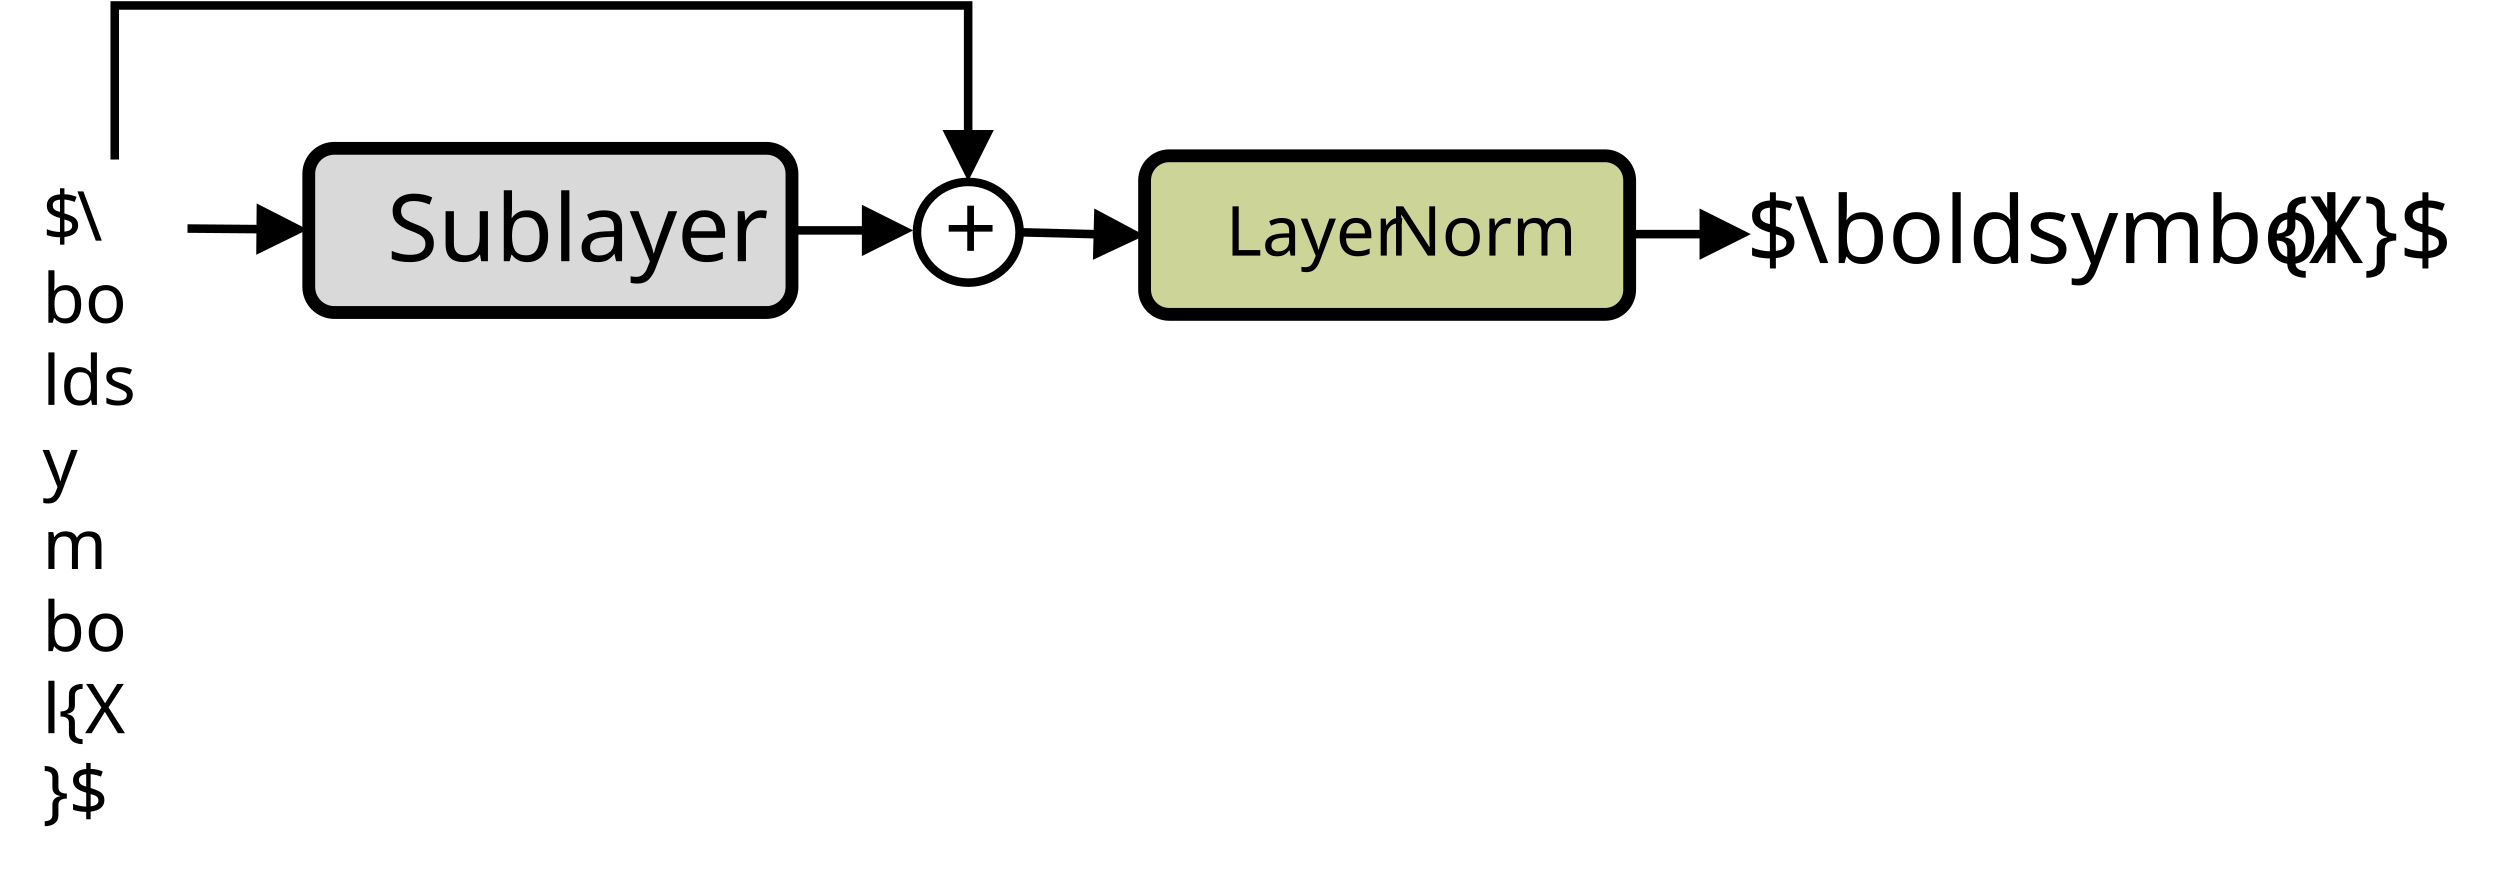
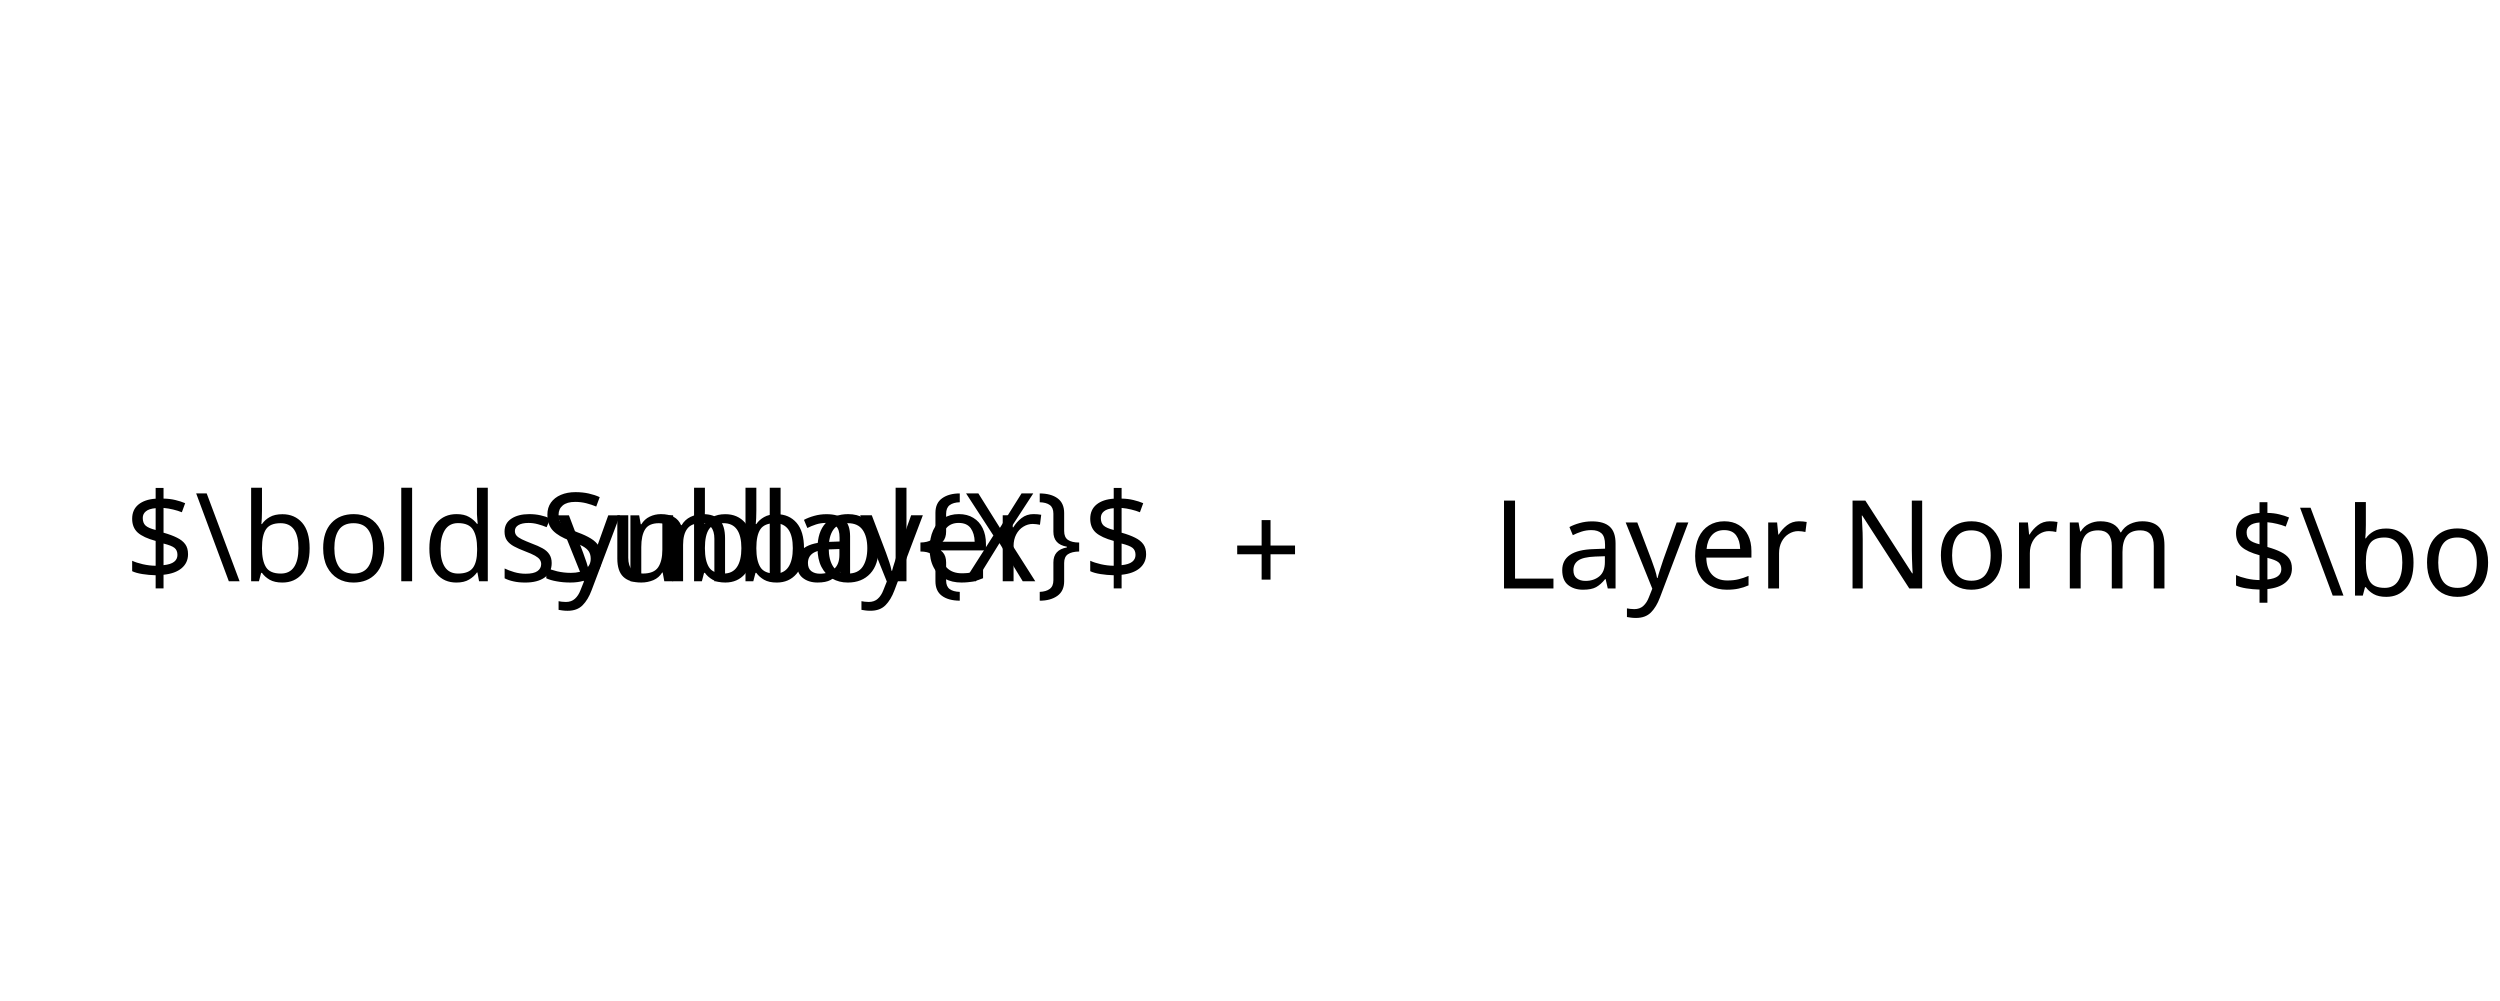
- <svg xmlns="http://www.w3.org/2000/svg" width="1340" height="470" xml:space="preserve" overflow="hidden">
-   <defs>
-     <clipPath id="clip0">
-       <rect x="887" y="61" width="1340" height="470" />
+ <svg xmlns="http://www.w3.org/2000/svg" width="257.769" height="103.108" xml:space="preserve" overflow="hidden" version="1.1" id="svg61">
+   <g id="g1175" transform="matrix(0.5595599,0,0,0.5595599,11.51527,27.84486)">
+     <path d="m 613.5,96.715 c 0,-7.299 5.92,-13.215 13.21,-13.215 h 233.57 c 7.3,0 13.22,5.916 13.22,13.215 v 58.57 c 0,7.299 -5.92,13.215 -13.22,13.215 H 626.71 c -7.29,0 -13.21,-5.916 -13.21,-13.215 z" stroke="#000000" stroke-width="6.875" stroke-miterlimit="8" fill="#ccd497" fill-rule="evenodd" id="path7" clip-path="url(#clipPath425)" transform="matrix(0.4273851,0,0,0.4273851,-10.00348,-0.2771592)" style="stroke-width:3.12;stroke-dasharray:none" />
+     <path d="m 165.5,93.181 c 0,-7.556 6.13,-13.681 13.68,-13.681 h 231.64 c 7.55,0 13.68,6.125 13.68,13.681 v 60.638 c 0,7.556 -6.13,13.681 -13.68,13.681 H 179.18 c -7.55,0 -13.68,-6.125 -13.68,-13.681 z" stroke="#000000" stroke-width="6.875" stroke-miterlimit="8" fill="#d9d9d9" fill-rule="evenodd" id="path13" clip-path="url(#clipPath419)" transform="matrix(0.4273851,0,0,0.4273851,-10.00348,-0.2771592)" style="stroke-width:3.12;stroke-dasharray:none" />
+     <path d="m 424.5,121.208 42.04,0.001 v 4.583 H 424.5 Z m 37.46,-11.458 27.5,13.75 -27.5,13.75 z" id="path17" clip-path="url(#clipPath413)" transform="matrix(0.4273851,0,0,0.4273851,-10.00348,-0.2771592)" style="stroke:none;stroke-width:0;stroke-dasharray:none" />
+     <path d="m 873.5,123.208 42.04,0.001 v 4.583 H 873.5 Z m 37.46,-11.458 27.5,13.751 -27.5,13.749 z" id="path19" clip-path="url(#clipPath407)" transform="matrix(0.4273851,0,0,0.4273851,-10.00348,-0.2771592)" style="stroke:none;stroke-width:0;stroke-dasharray:none" />
+     <path d="M 63.792,85.5 V 2.94 L 61.5,5.232 h 457.428 l -2.291,-2.292 v 71.317 h 4.583 V 0.648 H 59.208 V 85.5 Z M 505.178,69.674 l 13.75,27.5 13.75,-27.5 z" id="path21" clip-path="url(#clipPath401)" transform="matrix(0.4273851,0,0,0.4273851,-10.00348,-0.2771592)" style="stroke:none;stroke-width:0;stroke-dasharray:none" />
+     <path d="m 546.56,122.209 44.24,1.119 -0.11,4.582 -44.25,-1.119 z m 39.95,-10.451 27.14,14.441 -27.84,13.05 z" id="path23" clip-path="url(#clipPath395)" transform="matrix(0.4273851,0,0,0.4273851,-10.00348,-0.2771592)" style="stroke:none;stroke-width:0;stroke-dasharray:none" />
+     <path d="m 491.5,124.5 c 0,-14.912 12.31,-27 27.5,-27 15.19,0 27.5,12.088 27.5,27 0,14.912 -12.31,27 -27.5,27 -15.19,0 -27.5,-12.088 -27.5,-27 z" stroke="#000000" stroke-width="4.583" stroke-miterlimit="8" fill="none" fill-rule="evenodd" id="path25" clip-path="url(#clipPath389)" transform="matrix(0.4273851,0,0,0.4273851,-10.00348,-0.2771592)" style="stroke-width:3.12;stroke-dasharray:none" />
+     <path d="m 100.519,120.208 41.541,0.343 -0.04,4.583 -41.539,-0.342 z m 37.051,-11.153 27.38,13.976 -27.61,13.523 z" id="path57" clip-path="url(#clipPath383)" transform="matrix(0.4273851,0,0,0.4273851,-10.00348,-0.2771592)" />
+     <text font-family="Calibri, Calibri_MSFontService, sans-serif" font-weight="400" font-size="21.369px" id="text27" x="206.253" y="59.557" style="font-style:normal;font-variant:normal;font-weight:normal;font-stretch:normal;font-size:22.677px;font-family:Calibri, Calibri_MSFontService, sans-serif;-inkscape-font-specification:'Calibri, Calibri_MSFontService, sans-serif, Normal';font-variant-ligatures:normal;font-variant-caps:normal;font-variant-numeric:normal;font-variant-east-asian:normal;stroke-width:0.427">+</text>
+     <text font-family="'Calibri Light', 'Calibri Light_MSFontService', sans-serif" font-weight="300" font-size="15.813px" id="text433" x="254.357" y="58.666" style="font-style:normal;font-variant:normal;font-weight:normal;font-stretch:normal;font-size:22.677px;font-family:Calibri, Calibri_MSFontService, sans-serif;-inkscape-font-specification:'Calibri, Calibri_MSFontService, sans-serif, Normal';font-variant-ligatures:normal;font-variant-caps:normal;font-variant-numeric:normal;font-variant-east-asian:normal;stroke-width:0.427">Layer Norm </text>
+     <text font-family="'Calibri Light', 'Calibri Light_MSFontService', sans-serif" font-weight="300" font-size="21.369px" id="text439" x="78.926" y="57.342" style="font-style:normal;font-variant:normal;font-weight:normal;font-stretch:normal;font-size:22.677px;font-family:'Calibri Light', 'Calibri Light_MSFontService', sans-serif;-inkscape-font-specification:'Calibri Light, Calibri Light_MSFontService, sans-serif, Normal';font-variant-ligatures:normal;font-variant-caps:normal;font-variant-numeric:normal;font-variant-east-asian:normal;stroke-width:0.427">Sublayer</text>
+     <text font-family="Calibri, Calibri_MSFontService, sans-serif" font-weight="400" font-size="21.369px" id="text453" x="390.038" y="59.984" style="font-style:normal;font-variant:normal;font-weight:normal;font-stretch:normal;font-size:22.677px;font-family:Calibri, Calibri_MSFontService, sans-serif;-inkscape-font-specification:'Calibri, Calibri_MSFontService, sans-serif, Normal';font-variant-ligatures:normal;font-variant-caps:normal;font-variant-numeric:normal;font-variant-east-asian:normal;stroke-width:0.427">
+       <tspan id="tspan1139" x="390.038" y="59.984">$\boldsymbol{X}$</tspan>
+     </text>
+     <text font-family="Calibri, Calibri_MSFontService, sans-serif" font-weight="400" font-size="15.813px" id="text461" x="2.368" y="57.347" style="font-style:normal;font-variant:normal;font-weight:normal;font-stretch:normal;font-size:22.677px;font-family:Calibri, Calibri_MSFontService, sans-serif;-inkscape-font-specification:'Calibri, Calibri_MSFontService, sans-serif, Normal';font-variant-ligatures:normal;font-variant-caps:normal;font-variant-numeric:normal;font-variant-east-asian:normal;stroke:none;stroke-width:0;stroke-dasharray:none">$\boldsymbol{X}$</text>
+   </g>
+   <defs id="defs5">
+     <rect x="416.988" y="135.081" width="229.05" height="40.72" id="rect1143" />
+     <clipPath clipPathUnits="userSpaceOnUse" id="clipPath383">
+       <g id="g387">
+         <rect x="0" y="0" width="1340" height="470" id="rect385" />
+       </g>
+     </clipPath>
+     <clipPath clipPathUnits="userSpaceOnUse" id="clipPath389">
+       <g id="g393">
+         <rect x="0" y="0" width="1340" height="470" id="rect391" />
+       </g>
+     </clipPath>
+     <clipPath clipPathUnits="userSpaceOnUse" id="clipPath395">
+       <g id="g399">
+         <rect x="0" y="0" width="1340" height="470" id="rect397" />
+       </g>
+     </clipPath>
+     <clipPath clipPathUnits="userSpaceOnUse" id="clipPath401">
+       <g id="g405">
+         <rect x="0" y="0" width="1340" height="470" id="rect403" />
+       </g>
+     </clipPath>
+     <clipPath clipPathUnits="userSpaceOnUse" id="clipPath407">
+       <g id="g411">
+         <rect x="0" y="0" width="1340" height="470" id="rect409" />
+       </g>
+     </clipPath>
+     <clipPath clipPathUnits="userSpaceOnUse" id="clipPath413">
+       <g id="g417">
+         <rect x="0" y="0" width="1340" height="470" id="rect415" />
+       </g>
+     </clipPath>
+     <clipPath clipPathUnits="userSpaceOnUse" id="clipPath419">
+       <g id="g423">
+         <rect x="0" y="0" width="1340" height="470" id="rect421" />
+       </g>
+     </clipPath>
+     <clipPath clipPathUnits="userSpaceOnUse" id="clipPath425">
+       <g id="g429">
+         <rect x="0" y="0" width="1340" height="470" id="rect427" />
+       </g>
    </clipPath>
  </defs>
-   <g clip-path="url(#clip0)" transform="translate(-887 -61)">
-     <path d="M1500.5 157.715C1500.5 150.416 1506.42 144.5 1513.71 144.5L1747.28 144.5C1754.58 144.5 1760.5 150.416 1760.5 157.715L1760.5 216.285C1760.5 223.584 1754.58 229.5 1747.28 229.5L1513.71 229.5C1506.42 229.5 1500.5 223.584 1500.5 216.285Z" stroke="#000000" stroke-width="6.875" stroke-miterlimit="8" fill="#CCD497" fill-rule="evenodd" />
-     <text font-family="Calibri Light,Calibri Light_MSFontService,sans-serif" font-weight="300" font-size="37" transform="matrix(1 0 0 1 1544.03 198)">Layer </text>
-     <text font-family="Calibri Light,Calibri Light_MSFontService,sans-serif" font-weight="300" font-size="37" transform="matrix(1 0 0 1 1631.68 198)">Norm</text>
-     <path d="M1052.5 154.181C1052.5 146.625 1058.63 140.5 1066.18 140.5L1297.82 140.5C1305.37 140.5 1311.5 146.625 1311.5 154.181L1311.5 214.819C1311.5 222.375 1305.37 228.5 1297.82 228.5L1066.18 228.5C1058.63 228.5 1052.5 222.375 1052.5 214.819Z" stroke="#000000" stroke-width="6.875" stroke-miterlimit="8" fill="#D9D9D9" fill-rule="evenodd" />
-     <text font-family="Calibri Light,Calibri Light_MSFontService,sans-serif" font-weight="300" font-size="50" transform="matrix(1 0 0 1 1094.43 201)">Sublayer</text>
-     <path d="M1311.5 182.208 1353.54 182.209 1353.54 186.792 1311.5 186.792ZM1348.96 170.75 1376.46 184.5 1348.96 198.25Z" />
-     <path d="M1760.5 184.208 1802.54 184.209 1802.54 188.792 1760.5 188.792ZM1797.96 172.75 1825.46 186.501 1797.96 200.25Z" />
-     <path d="M0 2.292-82.56 2.292-80.268 0-80.268 457.428-82.56 455.137-11.243 455.137-11.243 459.72-84.852 459.72-84.852-2.292 0-2.292ZM-15.826 443.678 11.674 457.428-15.826 471.178Z" transform="matrix(1.83697e-16 1 1 -1.83697e-16 948.5 146.5)" />
-     <path d="M1433.56 183.209 1477.8 184.328 1477.69 188.91 1433.44 187.791ZM1473.51 172.758 1500.65 187.199 1472.81 200.249Z" />
-     <path d="M1378.5 185.5C1378.5 170.588 1390.81 158.5 1406 158.5 1421.19 158.5 1433.5 170.588 1433.5 185.5 1433.5 200.412 1421.19 212.5 1406 212.5 1390.81 212.5 1378.5 200.412 1378.5 185.5Z" stroke="#000000" stroke-width="4.583" stroke-miterlimit="8" fill="none" fill-rule="evenodd" />
-     <text font-family="Calibri,Calibri_MSFontService,sans-serif" font-weight="400" font-size="50" transform="matrix(1 0 0 1 1393 201)">+</text>
-     <text font-family="Calibri,Calibri_MSFontService,sans-serif" font-weight="400" font-size="50" transform="matrix(1 0 0 1 1823.02 202)">$</text>
-     <text font-family="Calibri,Calibri_MSFontService,sans-serif" font-weight="400" font-size="50" transform="matrix(1 0 0 1 1848.8 202)">\</text>
-     <text font-family="Calibri,Calibri_MSFontService,sans-serif" font-weight="400" font-size="50" transform="matrix(1 0 0 1 1868.28 202)">boldsymbol</text>
-     <text font-family="Calibri,Calibri_MSFontService,sans-serif" font-weight="400" font-size="50" transform="matrix(1 0 0 1 2105.47 202)">{X}$</text>
-     <text font-family="Calibri,Calibri_MSFontService,sans-serif" font-weight="400" font-size="37" transform="matrix(1 0 0 1 909.792 190)">$</text>
-     <text font-family="Calibri,Calibri_MSFontService,sans-serif" font-weight="400" font-size="37" transform="matrix(1 0 0 1 928.126 190)">\</text>
-     <text font-family="Calibri,Calibri_MSFontService,sans-serif" font-weight="400" font-size="37" transform="matrix(1 0 0 1 909.792 234)">bo</text>
-     <text font-family="Calibri,Calibri_MSFontService,sans-serif" font-weight="400" font-size="37" transform="matrix(1 0 0 1 909.792 278)">lds</text>
-     <text font-family="Calibri,Calibri_MSFontService,sans-serif" font-weight="400" font-size="37" transform="matrix(1 0 0 1 909.792 322)">y</text>
-     <text font-family="Calibri,Calibri_MSFontService,sans-serif" font-weight="400" font-size="37" transform="matrix(1 0 0 1 909.792 366)">m</text>
-     <text font-family="Calibri,Calibri_MSFontService,sans-serif" font-weight="400" font-size="37" transform="matrix(1 0 0 1 909.792 410)">bo</text>
-     <text font-family="Calibri,Calibri_MSFontService,sans-serif" font-weight="400" font-size="37" transform="matrix(1 0 0 1 909.792 454)">l</text>
-     <text font-family="Calibri,Calibri_MSFontService,sans-serif" font-weight="400" font-size="37" transform="matrix(1 0 0 1 918.386 454)">{X</text>
-     <text font-family="Calibri,Calibri_MSFontService,sans-serif" font-weight="400" font-size="37" transform="matrix(1 0 0 1 909.792 498)">}$</text>
-     <path d="M987.519 181.208 1029.06 181.551 1029.02 186.134 987.481 185.792ZM1024.57 170.055 1051.95 184.031 1024.34 197.554Z" />
-   </g>
</svg>
